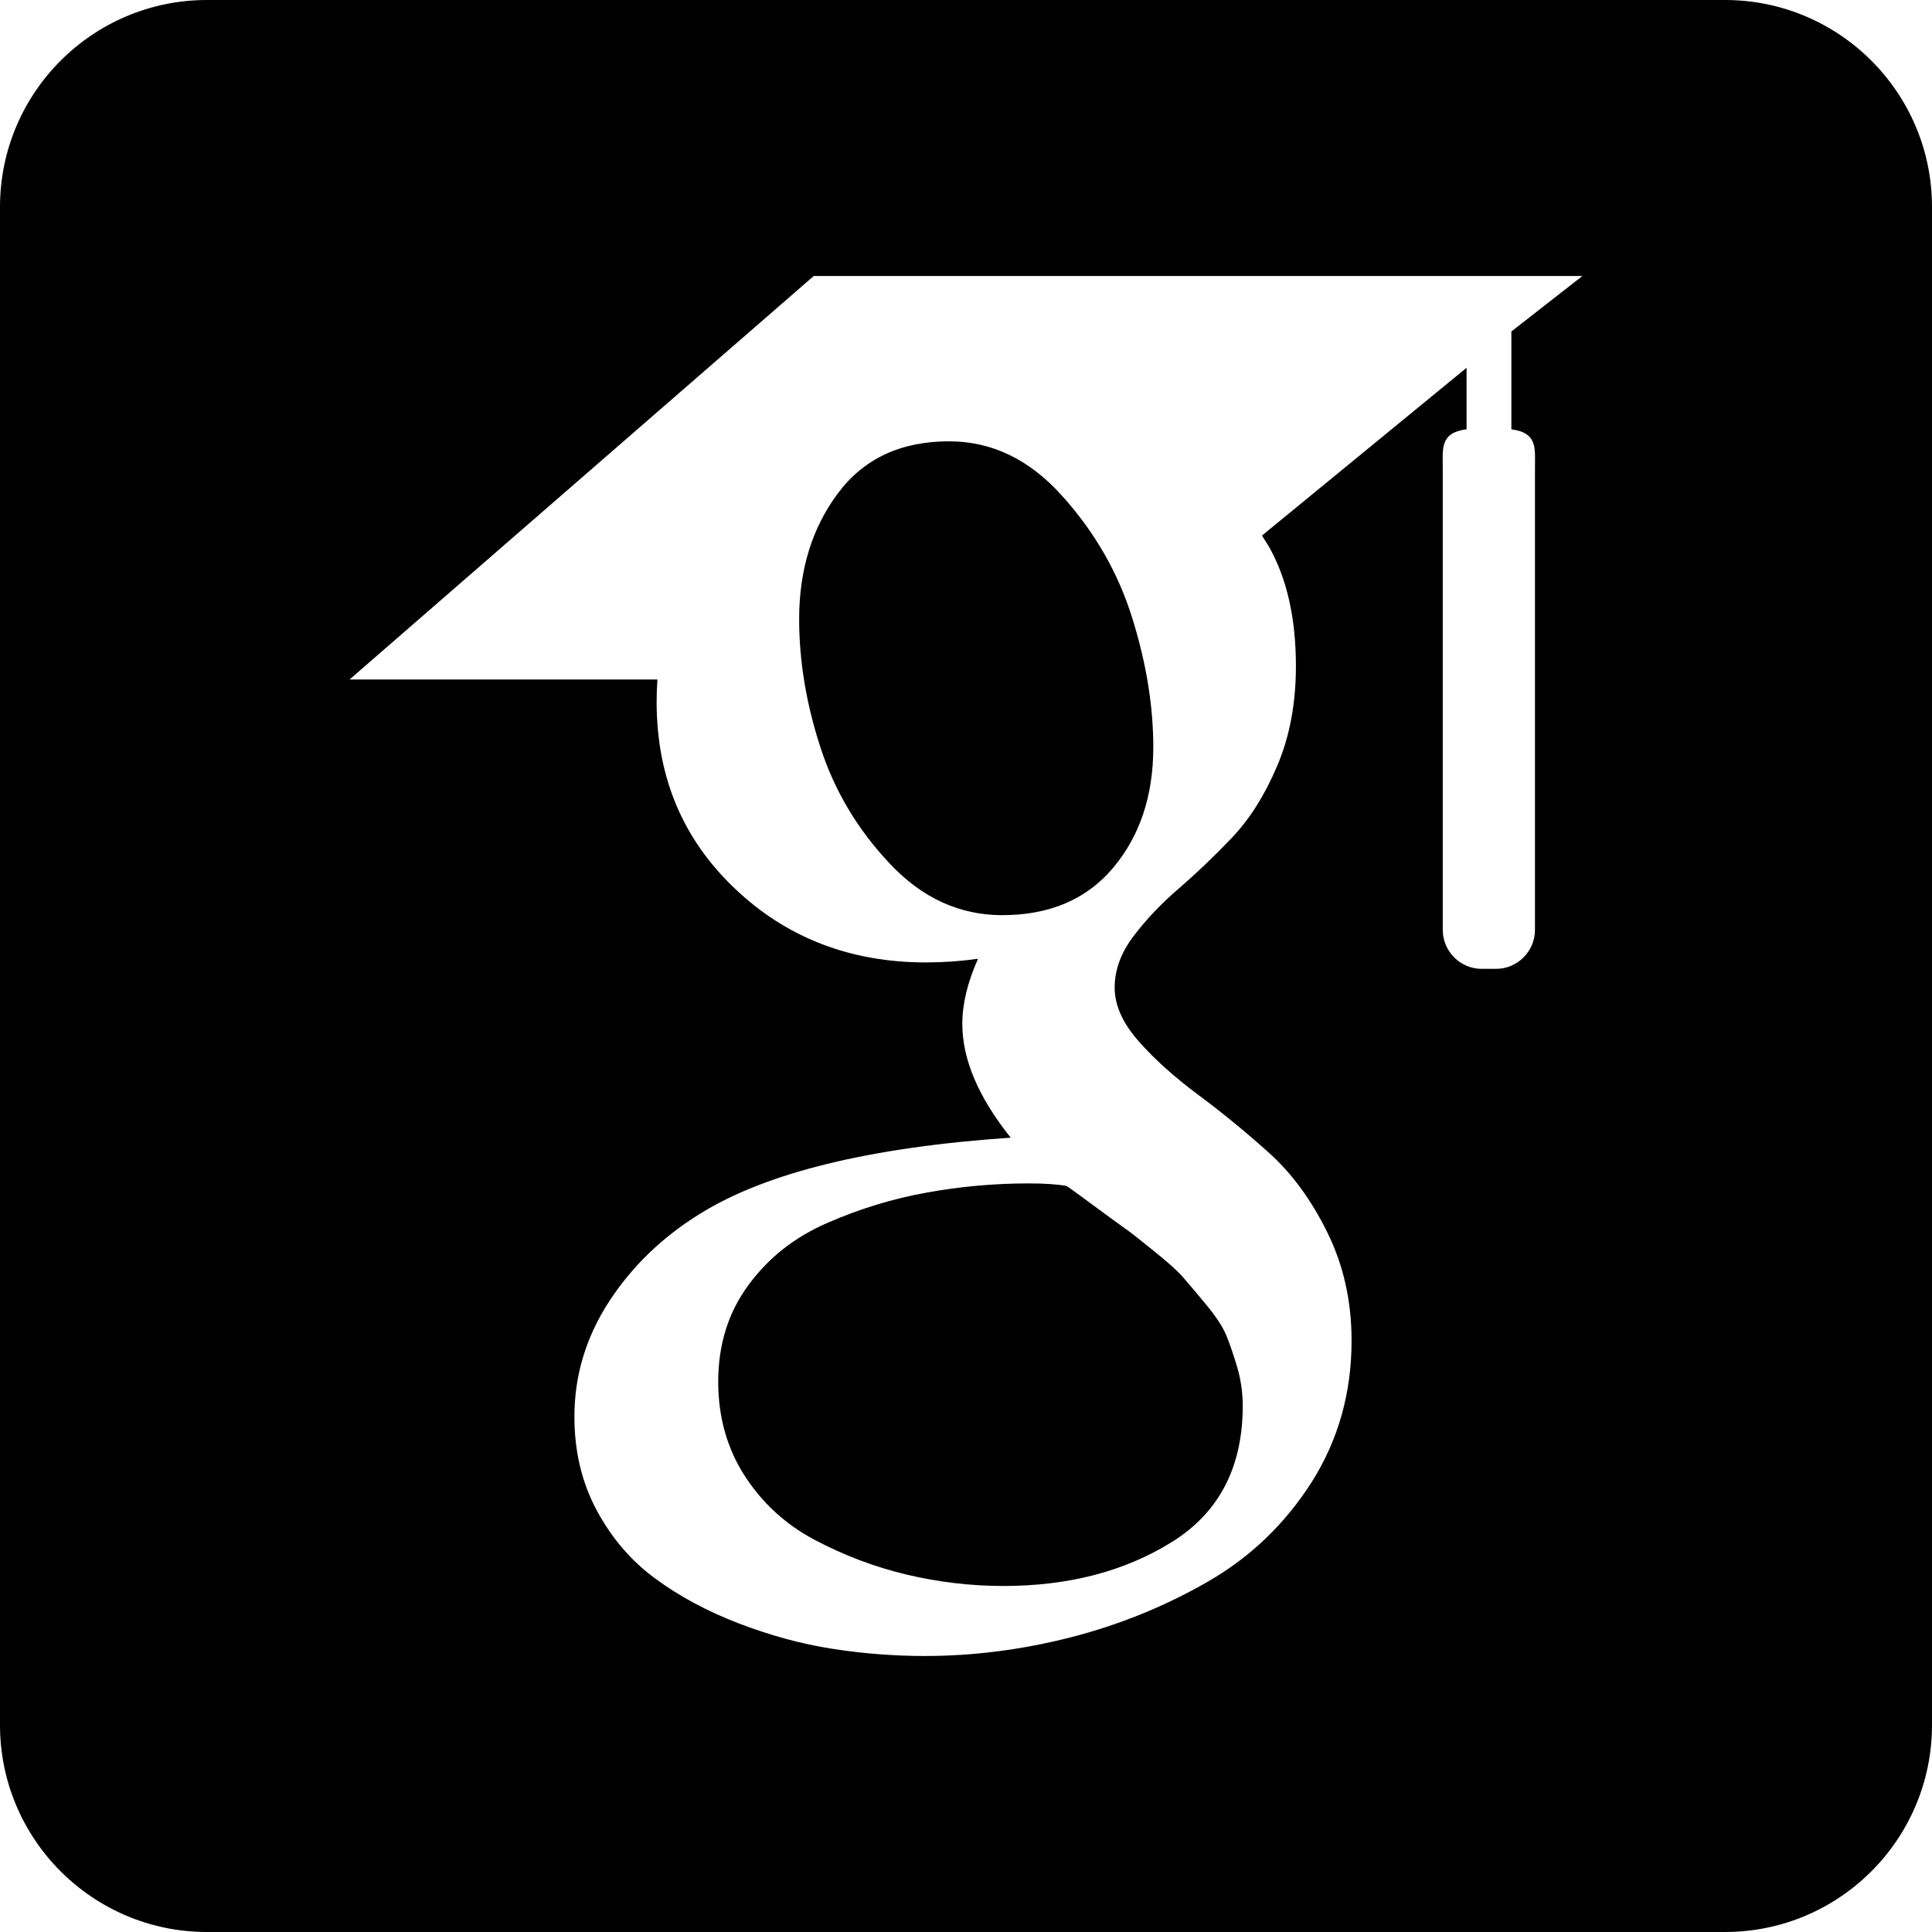
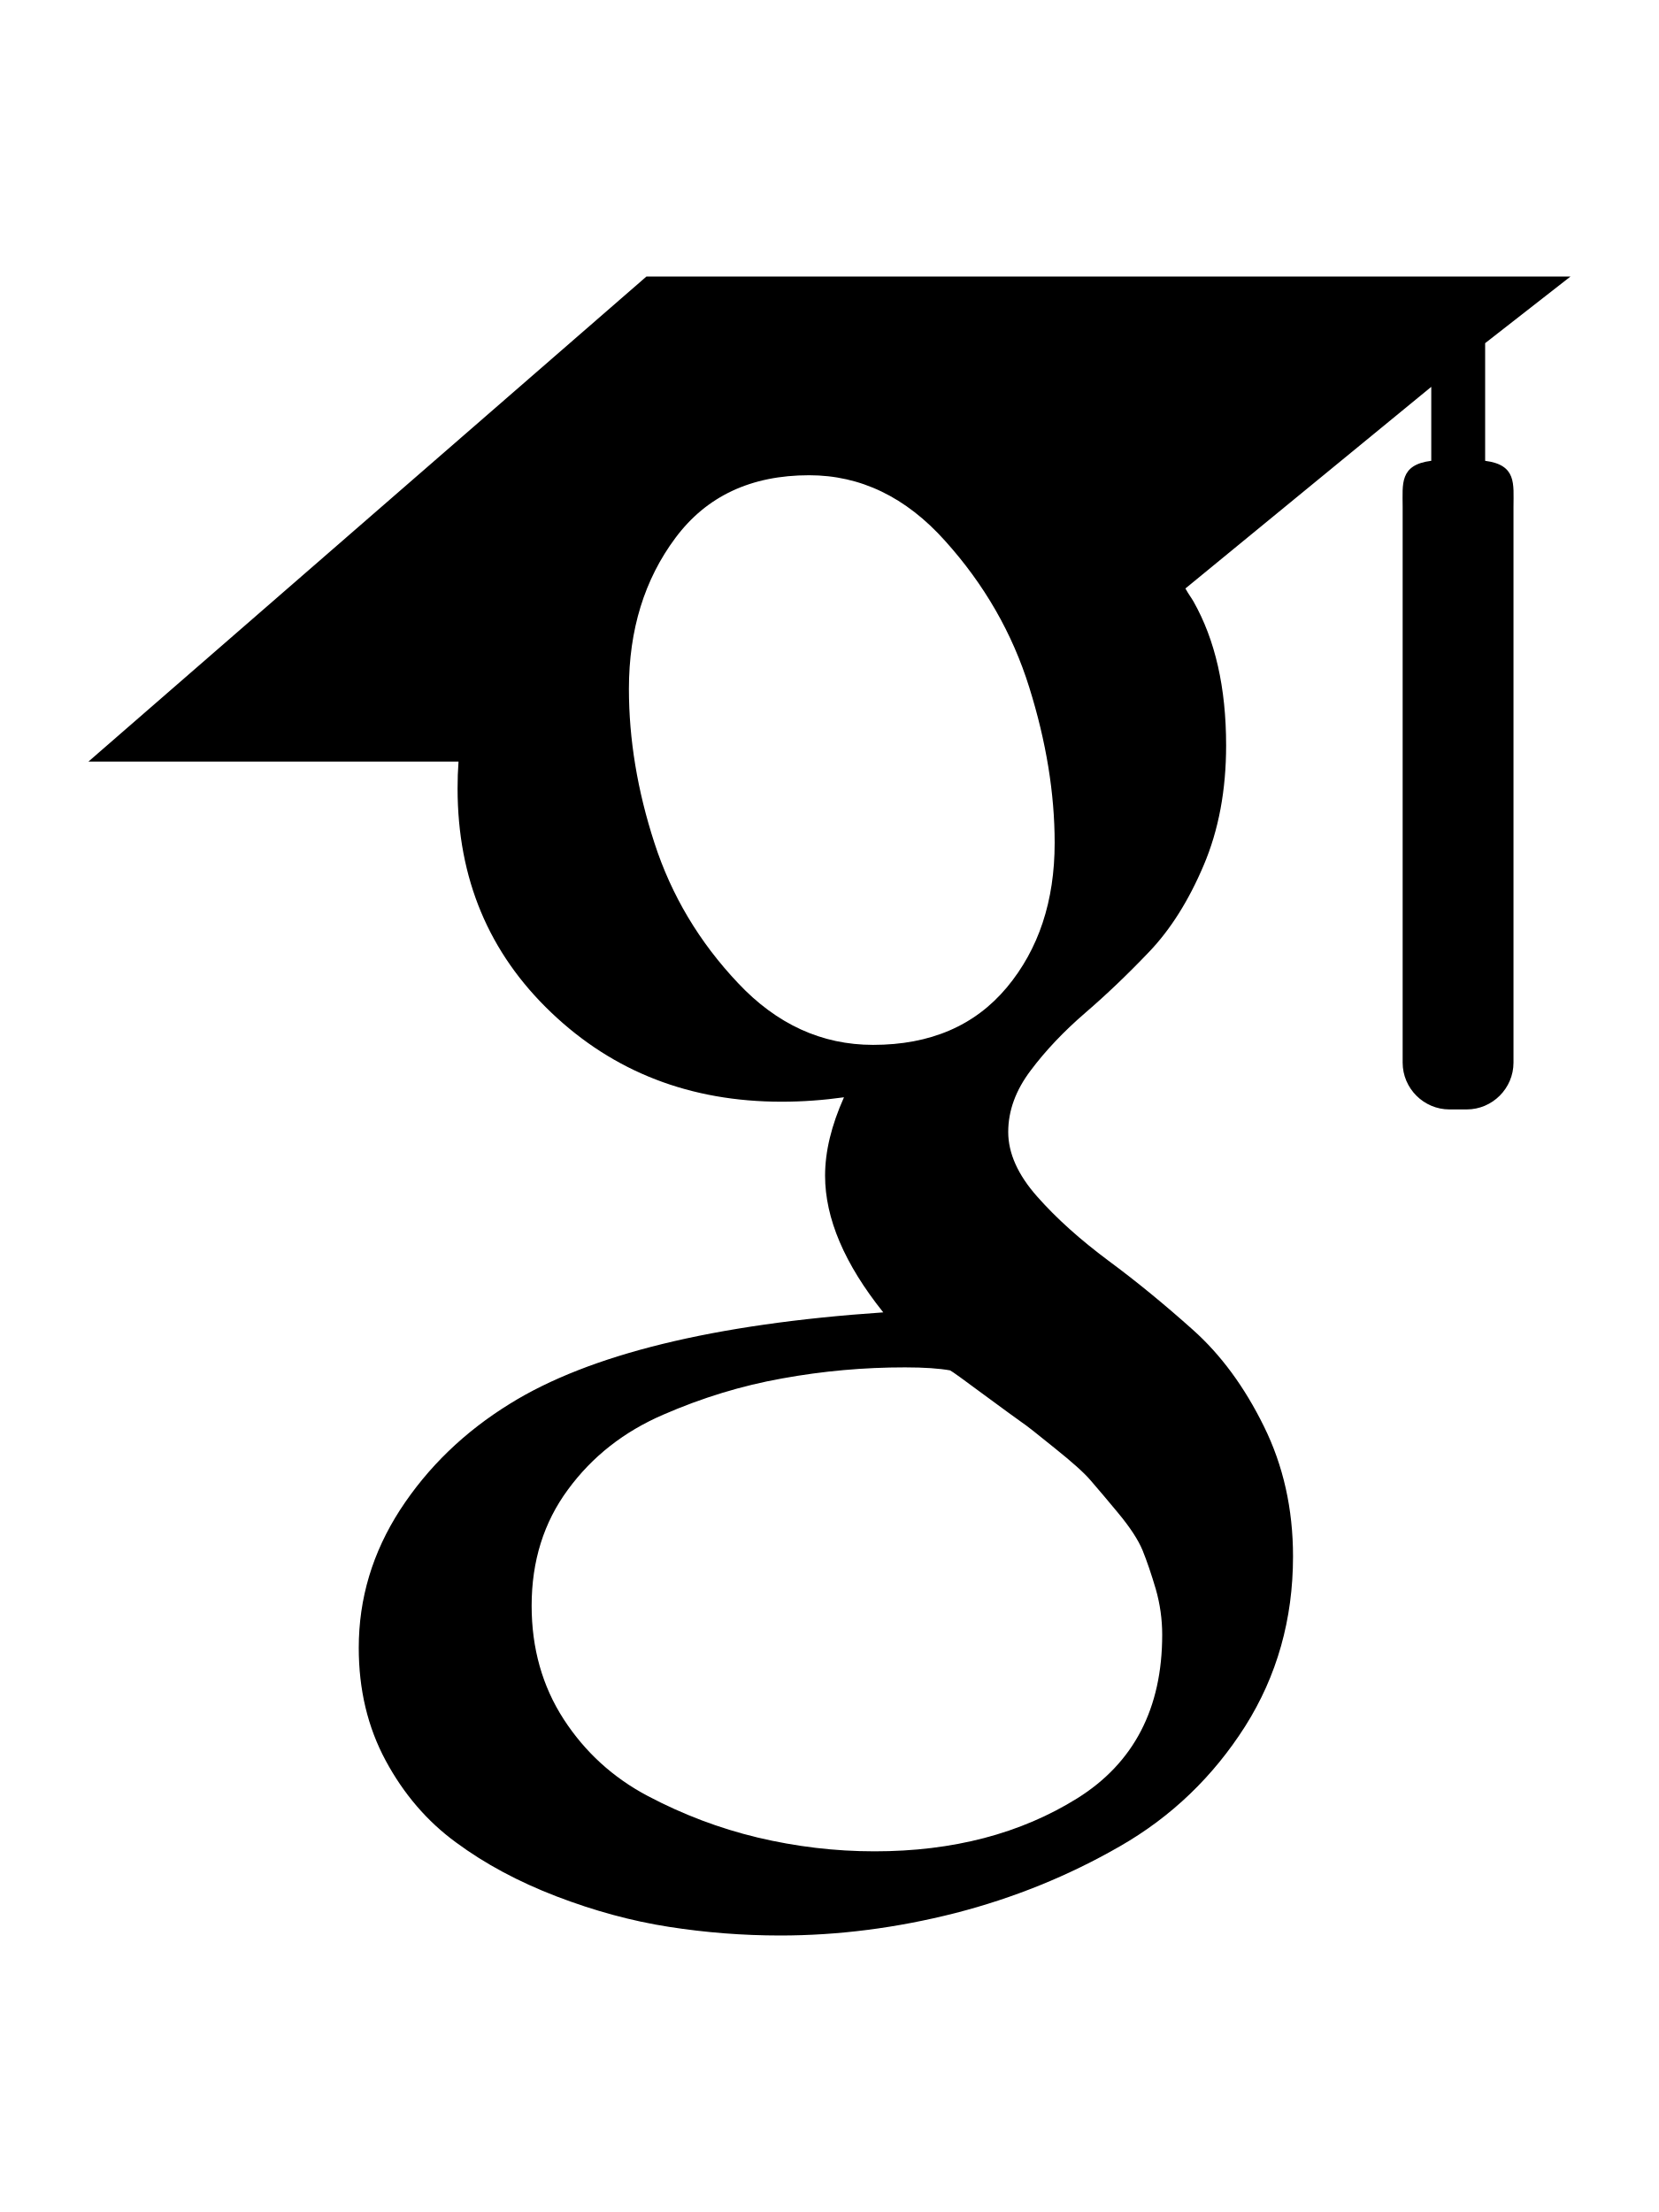
- <svg xmlns="http://www.w3.org/2000/svg" viewBox="0 32 448 448">
-   <path fill="currentColor" d="M48 32C21.5 32 0 53.5 0 80v352c0 26.5 21.5 48 48 48h352c26.5 0 48-21.5 48-48V80c0-26.5-21.5-48-48-48zm140.695 64h178.24l-16.47 12.86v22.693c6.116.785 5.469 4.46 5.469 8.857v107.223c0 4.965-4.062 9.03-9.028 9.03h-3.324c-4.966 0-9.03-4.065-9.03-9.03V140.41c0-4.408-.64-8.086 5.522-8.861v-14.266l-47.424 38.893c.548 1.016 1.068 1.667 1.563 2.52c4.167 7.377 6.289 16.548 6.289 27.76c0 8.592-1.432 16.314-4.336 23.13c-2.89 6.817-6.407 12.384-10.508 16.674c-4.101 4.304-8.215 8.236-12.33 11.777c-4.113 3.548-7.629 7.247-10.508 11.088c-2.901 3.828-4.347 7.787-4.347 11.889c0 4.108 1.876 8.28 5.613 12.486c3.724 4.219 8.305 8.306 13.723 12.344c5.429 4.01 10.846 8.463 16.263 13.306c5.43 4.836 9.987 11.061 13.711 18.621c3.75 7.586 5.625 15.938 5.625 25.118c0 12.109-3.087 23.046-9.246 32.779c-6.172 9.693-14.219 17.429-24.101 23.1c-9.91 5.709-20.508 10.006-31.809 12.91c-11.328 2.877-22.565 4.322-33.79 4.322a139 139 0 0 1-21.421-1.666c-7.212-1.12-14.438-3.098-21.717-5.885c-7.291-2.806-13.75-6.25-19.35-10.39c-5.611-4.095-10.13-9.382-13.593-15.82c-3.464-6.44-5.184-13.68-5.184-21.72c0-9.538 2.657-18.385 7.983-26.634c5.325-8.19 12.382-15.026 21.158-20.442c15.313-9.525 39.336-15.41 72.031-17.636c-7.473-9.343-11.223-18.14-11.223-26.37c0-4.682 1.222-9.7 3.645-15.117a87 87 0 0 1-12.031.854c-17.563 0-32.396-5.71-44.44-17.207c-12.044-11.479-18.058-25.846-18.058-43.217c0-1.816.052-3.419.181-5.19H81.064zm31.38 38.334c-11.2 0-19.793 4.029-25.782 12.07q-8.983 12.03-8.984 29.147c0 9.72 1.64 19.616 4.921 29.707c3.269 10.085 8.622 19.09 16.122 27.025c7.473 7.956 16.171 11.926 26.054 11.926c11.016 0 19.623-3.69 25.795-11.072c6.145-7.37 9.23-16.674 9.23-27.88c0-9.544-1.626-19.536-4.894-29.986c-3.256-10.462-8.685-19.902-16.264-28.306c-7.552-8.432-16.303-12.631-26.199-12.631m18.517 172.08c-8.035 0-15.94.712-23.7 2.13c-7.76 1.38-15.416 3.71-22.968 6.999c-7.579 3.27-13.698 8.075-18.36 14.43c-4.687 6.346-7.02 13.821-7.02 22.422c0 8.195 2.06 15.506 6.175 21.873c4.102 6.327 9.518 11.284 16.25 14.832c6.732 3.554 13.789 6.236 21.158 8c7.383 1.751 14.897 2.664 22.553 2.664c15.142 0 28.175-3.411 39.113-10.229c10.91-6.816 16.38-17.342 16.38-31.549c0-2.988-.416-5.932-1.237-8.802q-1.288-4.357-2.538-7.454c-.833-2.025-2.421-4.467-4.765-7.279a368 368 0 0 0-5.315-6.289c-1.224-1.432-3.512-3.477-6.886-6.18c-3.345-2.713-5.48-4.405-6.432-5.03h-.002c-.938-.658-3.372-2.436-7.291-5.321q-5.877-4.365-6.445-4.637c-2.058-.37-4.946-.58-8.67-.58" />
+ <svg xmlns="http://www.w3.org/2000/svg" viewBox="0 0 384 512">
+   <path fill="currentColor" d="M343.759 106.662V79.43L363.524 64h-213.89L20.476 176.274h85.656a82 82 0 0 0-.219 6.225c0 20.845 7.22 38.087 21.672 51.861c14.453 13.797 32.252 20.648 53.327 20.648c4.923 0 9.75-.368 14.438-1.024c-2.907 6.5-4.374 12.523-4.374 18.142c0 9.875 4.499 20.43 13.467 31.642c-39.234 2.67-68.061 9.732-86.437 21.163c-10.531 6.5-19 14.704-25.39 24.531c-6.391 9.9-9.578 20.515-9.578 31.962c0 9.648 2.062 18.336 6.219 26.062c4.156 7.726 9.578 14.07 16.312 18.984c6.718 4.968 14.469 9.101 23.219 12.469c8.734 3.344 17.406 5.718 26.061 7.062A167 167 0 0 0 180.555 448c13.469 0 26.953-1.734 40.547-5.187c13.562-3.485 26.28-8.642 38.171-15.493c11.86-6.805 21.515-16.086 28.922-27.718c7.39-11.68 11.094-24.805 11.094-39.336c0-11.016-2.25-21.039-6.75-30.14c-4.468-9.073-9.938-16.542-16.452-22.345c-6.501-5.813-13-11.155-19.516-15.968c-6.5-4.845-12-9.75-16.468-14.813c-4.485-5.046-6.735-10.054-6.735-14.984c0-4.921 1.734-9.672 5.216-14.265c3.455-4.61 7.674-9.048 12.61-13.306c4.937-4.25 9.875-8.968 14.796-14.133c4.922-5.147 9.141-11.827 12.61-20.008c3.485-8.18 5.203-17.445 5.203-27.757c0-13.453-2.547-24.46-7.547-33.314c-.594-1.022-1.218-1.803-1.875-3.022l56.907-46.672v17.119c-7.393.93-6.624 5.345-6.624 10.635V245.96c0 5.958 4.875 10.834 10.834 10.834h3.989c5.958 0 10.833-4.875 10.833-10.834V117.293c0-5.277.778-9.688-6.561-10.63m-107.36 222.48c1.14.75 3.704 2.78 7.718 6.038c4.05 3.243 6.797 5.695 8.266 7.414a444 444 0 0 1 6.376 7.547c2.813 3.375 4.718 6.304 5.718 8.734q1.5 3.717 3.047 8.946a38.3 38.3 0 0 1 1.485 10.562c0 17.048-6.564 29.68-19.656 37.859c-13.125 8.18-28.767 12.274-46.938 12.274c-9.187 0-18.203-1.093-27.063-3.196c-8.843-2.116-17.311-5.336-25.39-9.601c-8.078-4.258-14.577-10.204-19.5-17.797c-4.938-7.64-7.407-16.415-7.407-26.25c0-10.32 2.797-19.29 8.422-26.906c5.594-7.625 12.938-13.391 22.032-17.315c9.063-3.946 18.25-6.742 27.562-8.398a158 158 0 0 1 28.438-2.555c4.47 0 7.936.25 10.405.696c.455.219 3.032 2.07 7.735 5.563c4.704 3.462 7.625 5.595 8.75 6.384zm-3.359-100.579c-7.406 8.86-17.734 13.288-30.953 13.288c-11.86 0-22.298-4.764-31.266-14.312c-9-9.523-15.422-20.328-19.344-32.43c-3.937-12.109-5.906-23.984-5.906-35.648q.002-20.54 10.781-34.976c7.187-9.65 17.5-14.485 30.938-14.485c11.875 0 22.374 5.038 31.437 15.157c9.094 10.085 15.61 21.413 19.517 33.968c3.922 12.54 5.873 24.53 5.873 35.984c0 13.446-3.702 24.61-11.076 33.454z" />
</svg>
